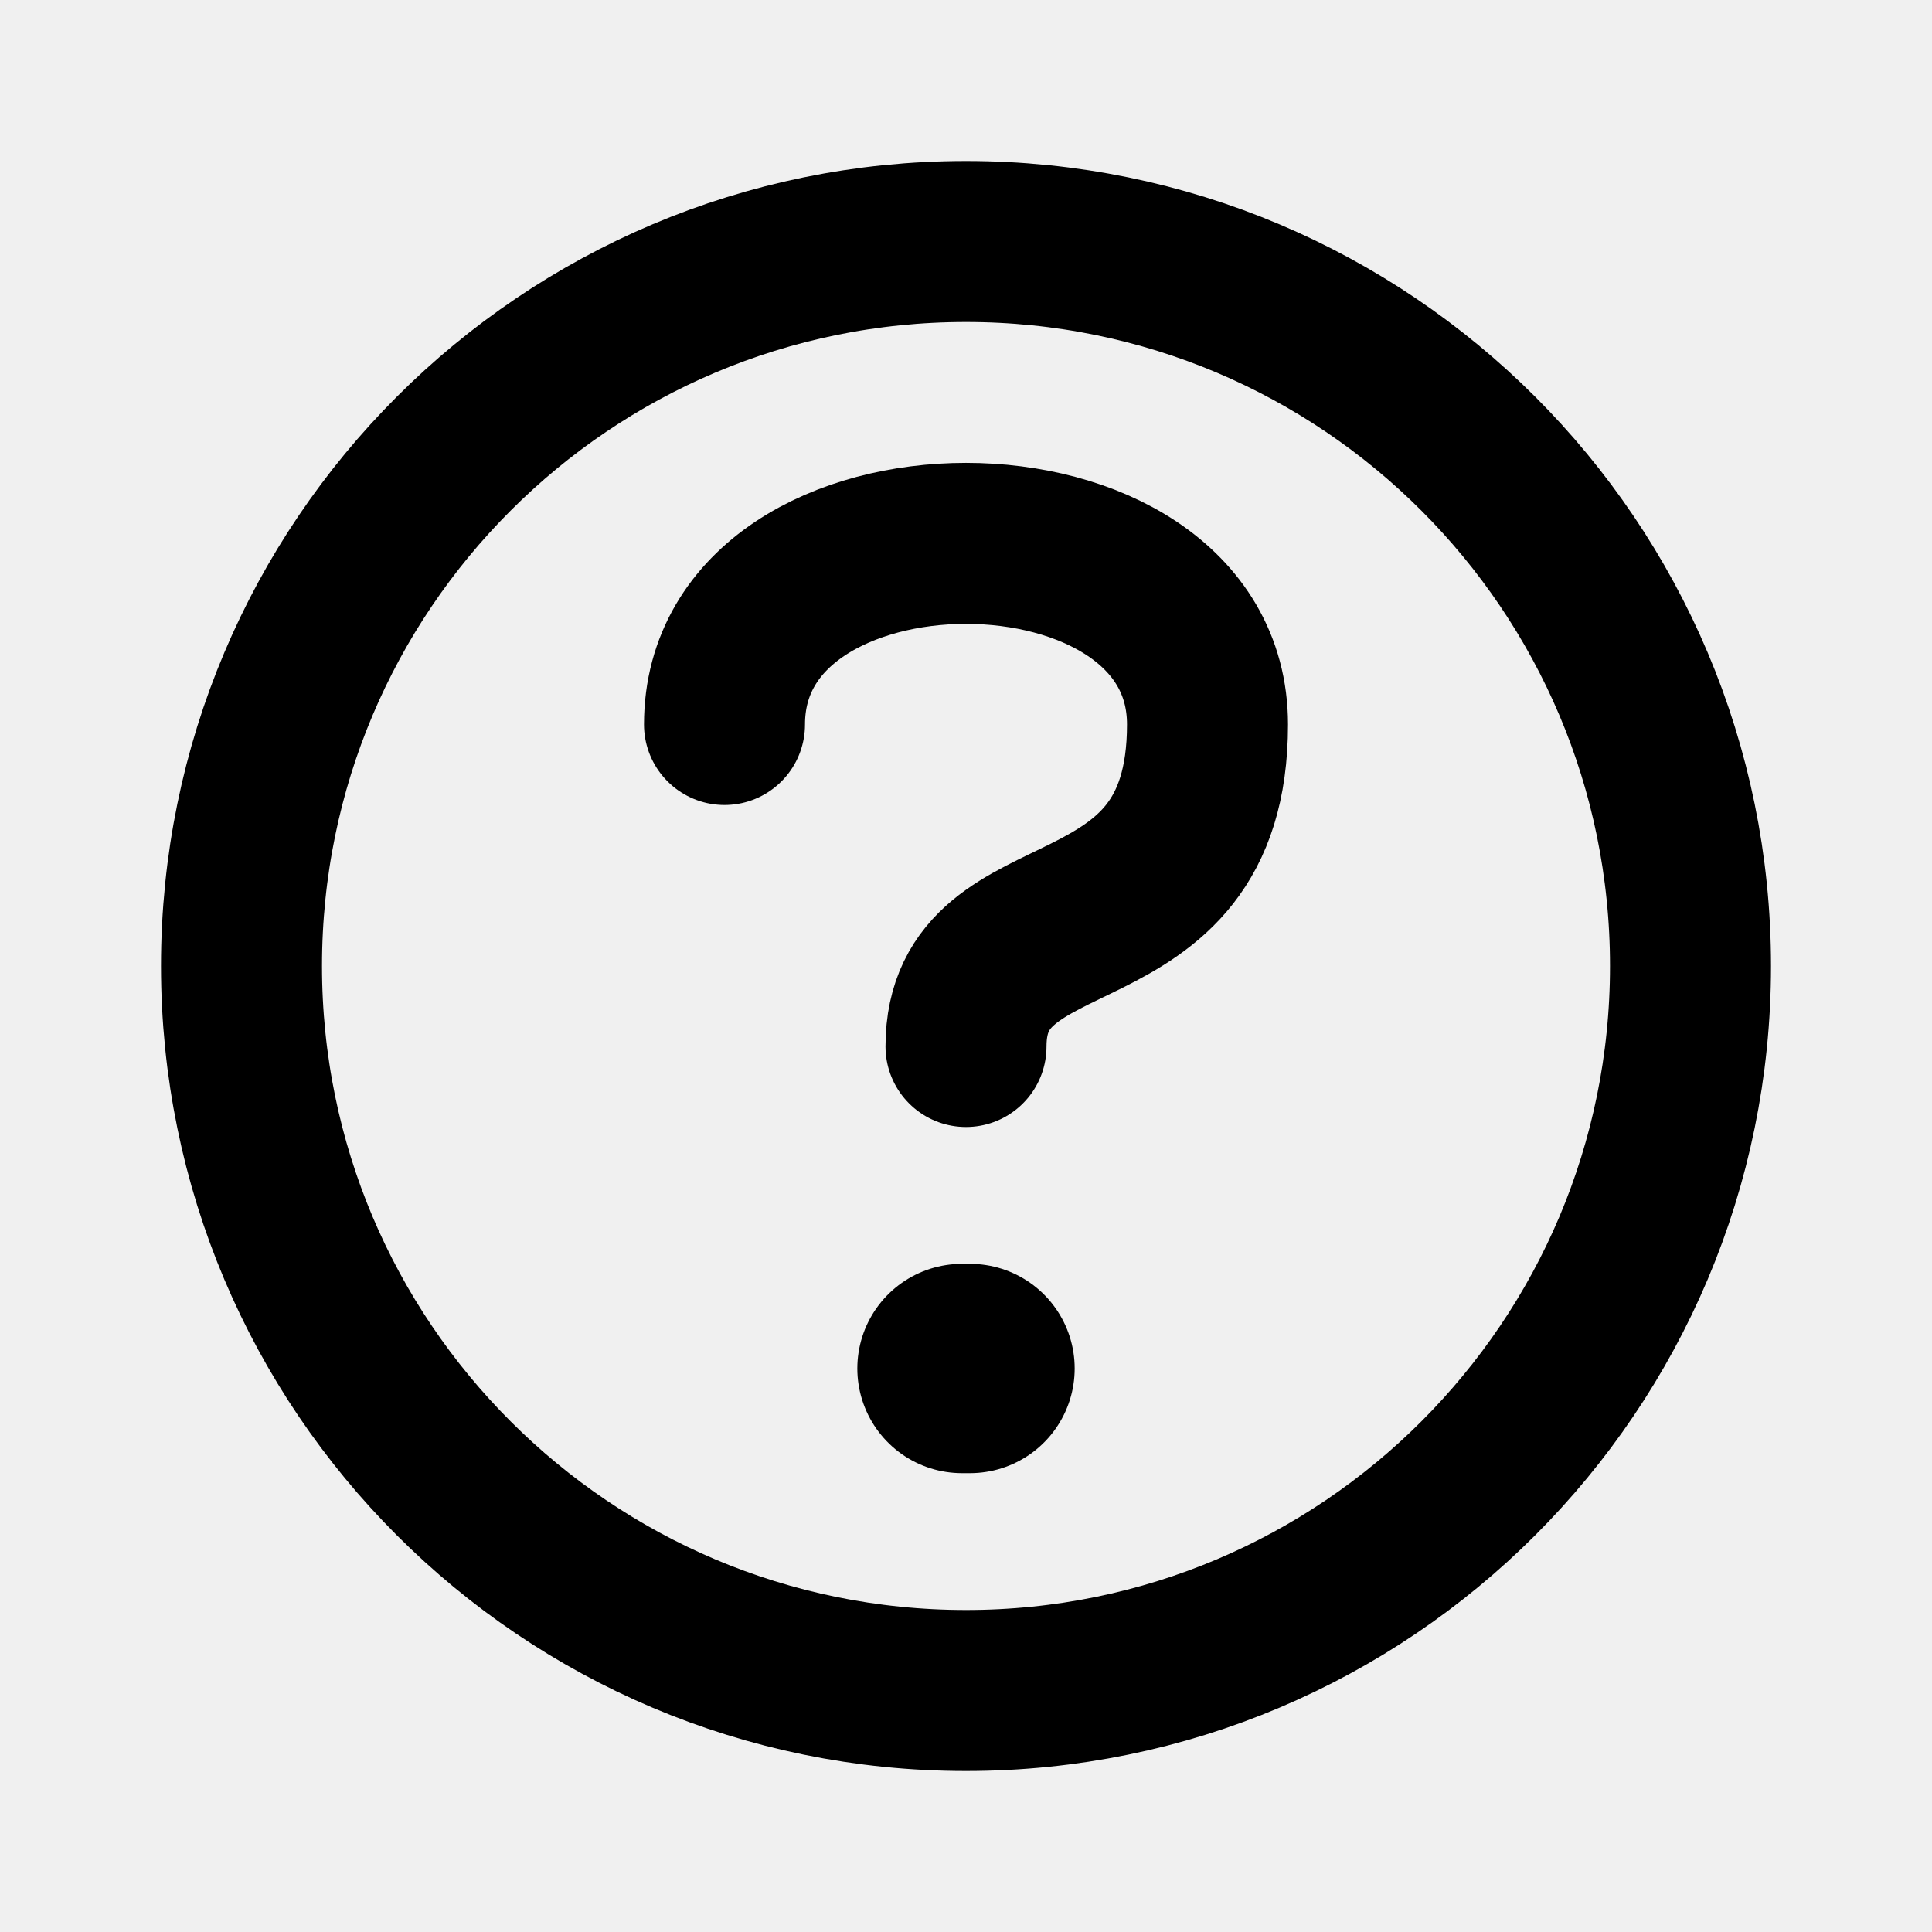
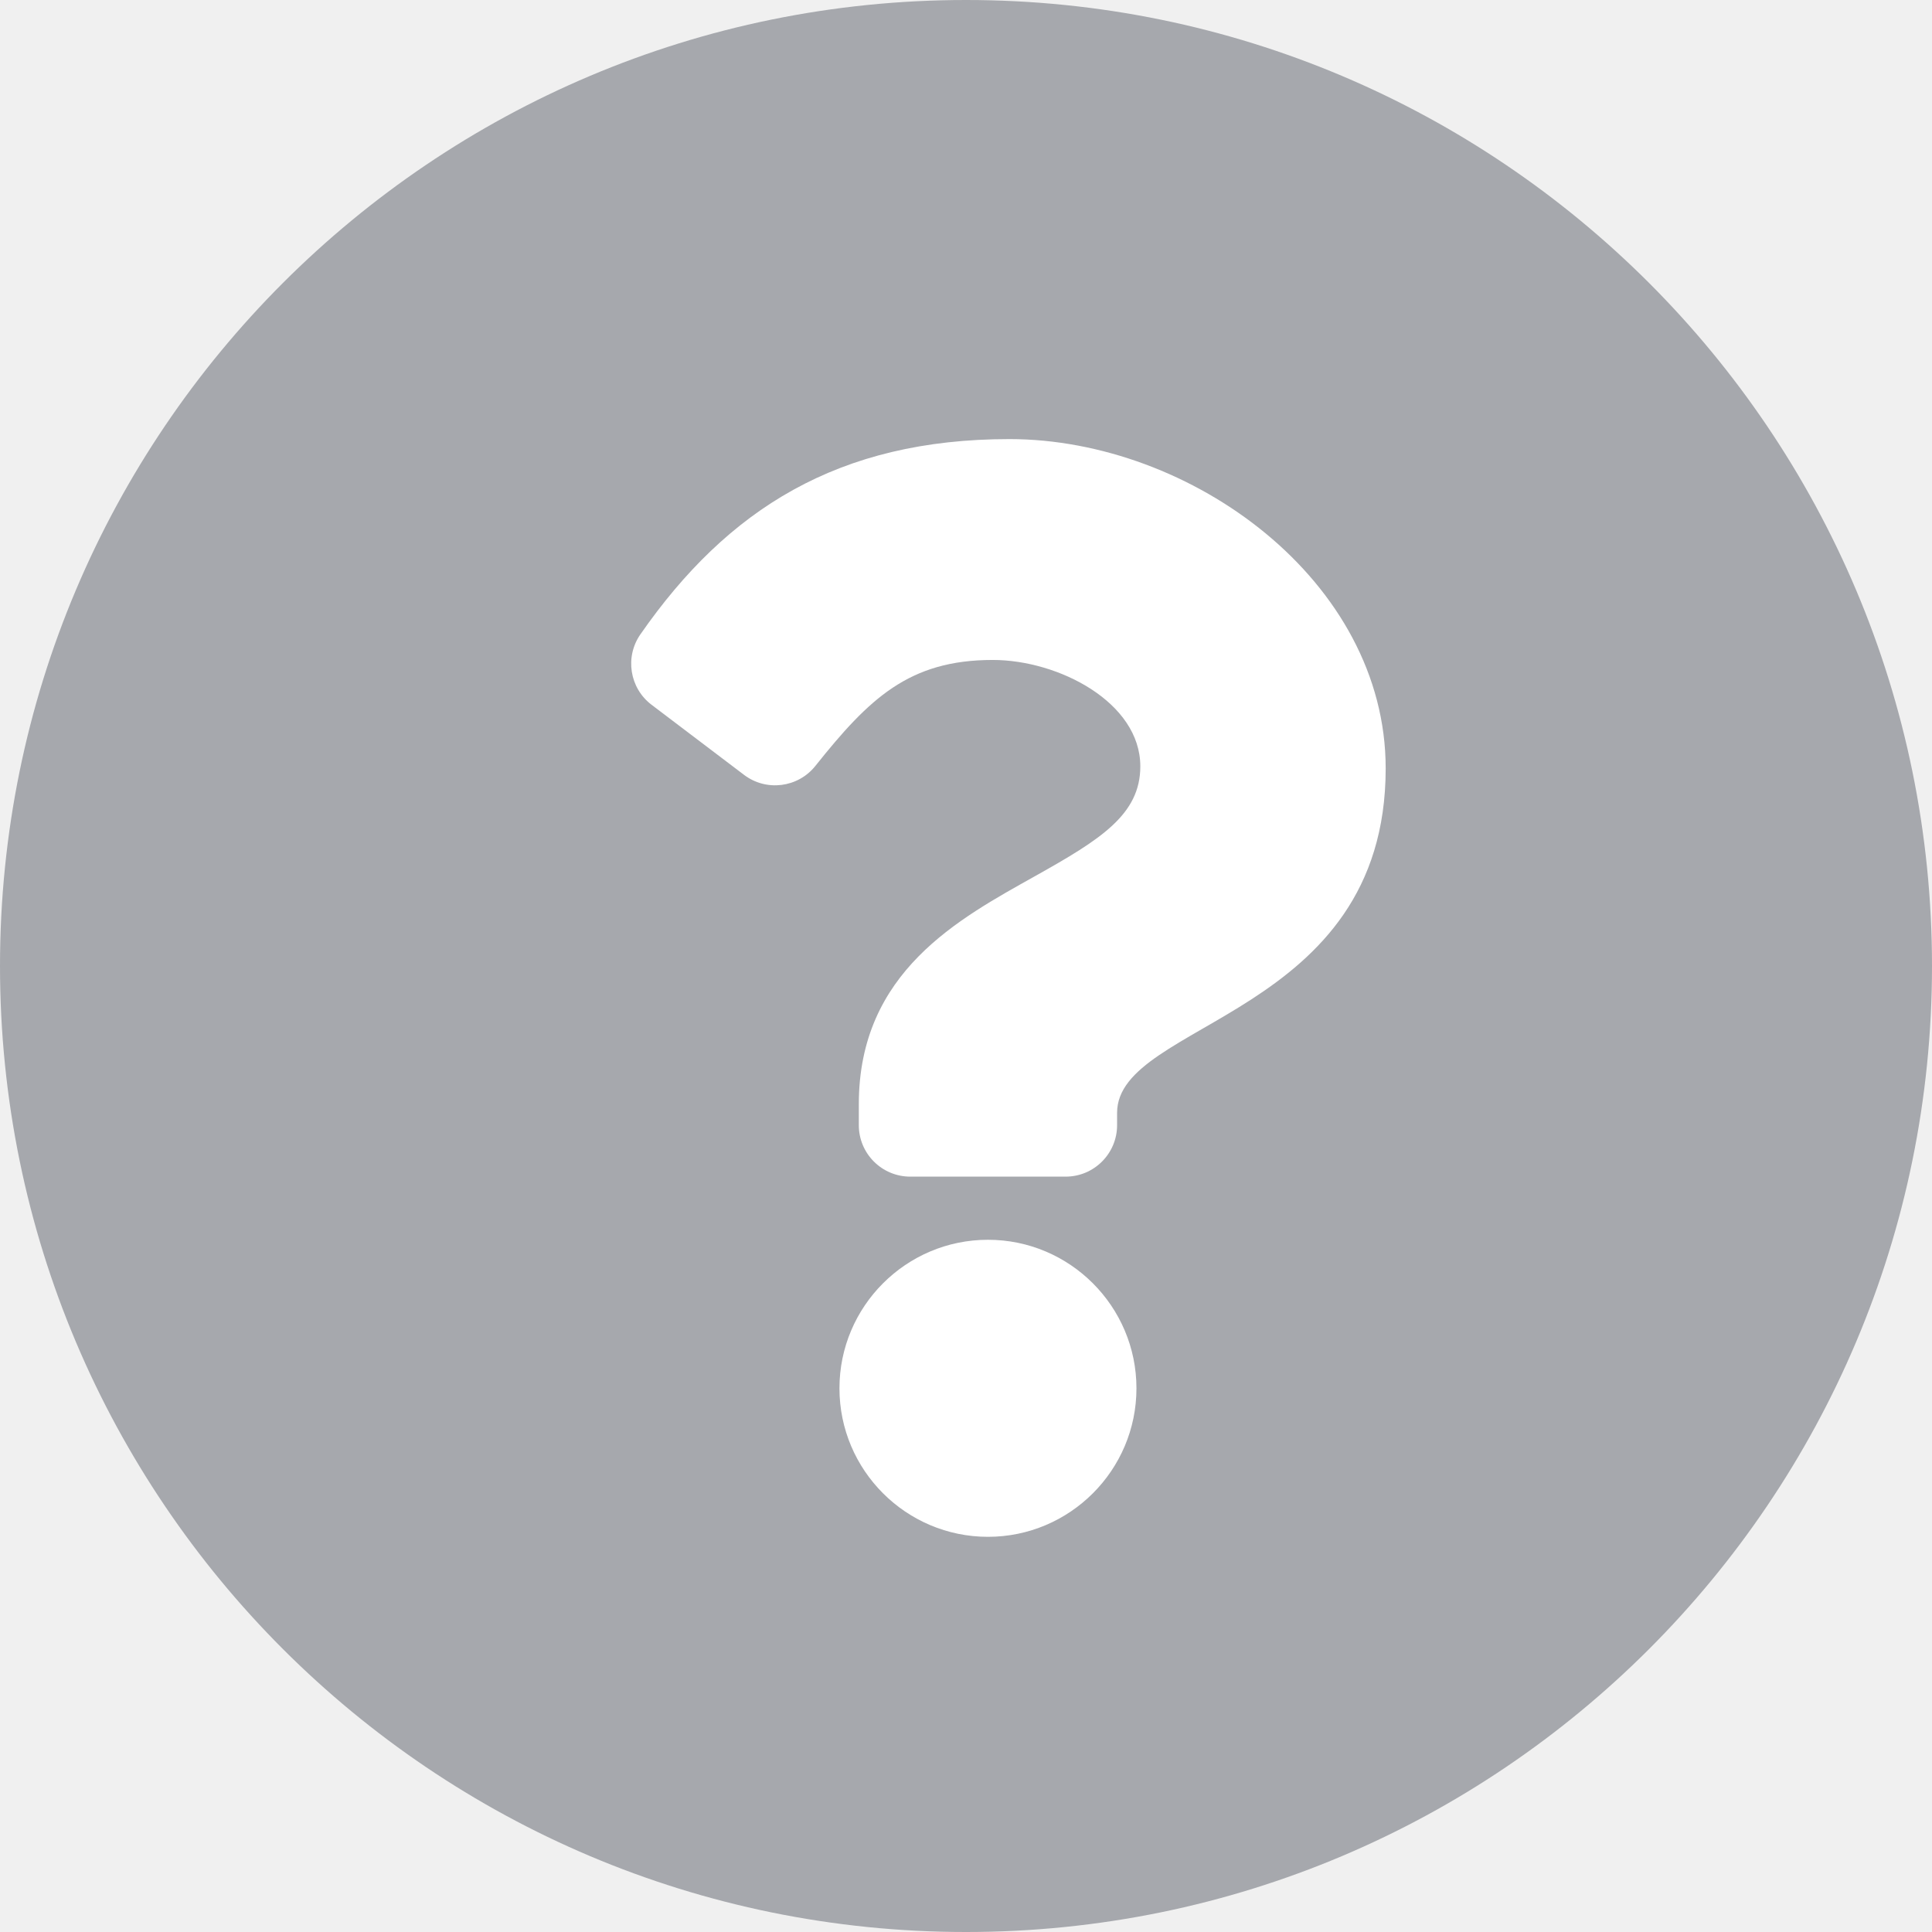
- <svg xmlns="http://www.w3.org/2000/svg" id="icon-unknown" viewBox="0 0 24 24" class="icon line" width="48" height="48">
-   <path id="primary" d="M21,12a9,9,0,1,1-9-9A9,9,0,0,1,21,12Zm-9,1c0-2,3-1,3-4S9,6,9,9" style="fill: none; stroke: rgb(0, 0, 0); stroke-linecap: round; stroke-linejoin: round; stroke-width: 2;" />
-   <line id="primary-upstroke" x1="12.05" y1="17" x2="11.95" y2="17" style="fill: none; stroke: rgb(0, 0, 0); stroke-linecap: round; stroke-linejoin: round; stroke-width: 2.6;" />
+ <svg xmlns="http://www.w3.org/2000/svg" width="44" height="44" viewBox="0 0 44 44" fill="none">
+   <circle cx="22" cy="22" r="22" fill="#A6A8AD" />
+   <path d="M22.989 10C19.092 10 16.567 11.597 14.586 14.445C14.226 14.961 14.337 15.669 14.838 16.05L16.945 17.647C17.451 18.031 18.172 17.941 18.569 17.444C19.792 15.912 20.699 15.03 22.609 15.03C24.111 15.03 25.97 15.997 25.97 17.453C25.97 18.554 25.061 19.12 23.577 19.951C21.848 20.921 19.559 22.128 19.559 25.147V25.625C19.559 26.272 20.083 26.797 20.731 26.797H24.269C24.916 26.797 25.441 26.272 25.441 25.625V25.343C25.441 23.25 31.558 23.163 31.558 17.5C31.558 13.235 27.134 10 22.989 10ZM22.5 28.235C20.635 28.235 19.118 29.753 19.118 31.618C19.118 33.483 20.635 35 22.5 35C24.365 35 25.882 33.483 25.882 31.618C25.882 29.753 24.365 28.235 22.5 28.235Z" fill="white" />
</svg>
